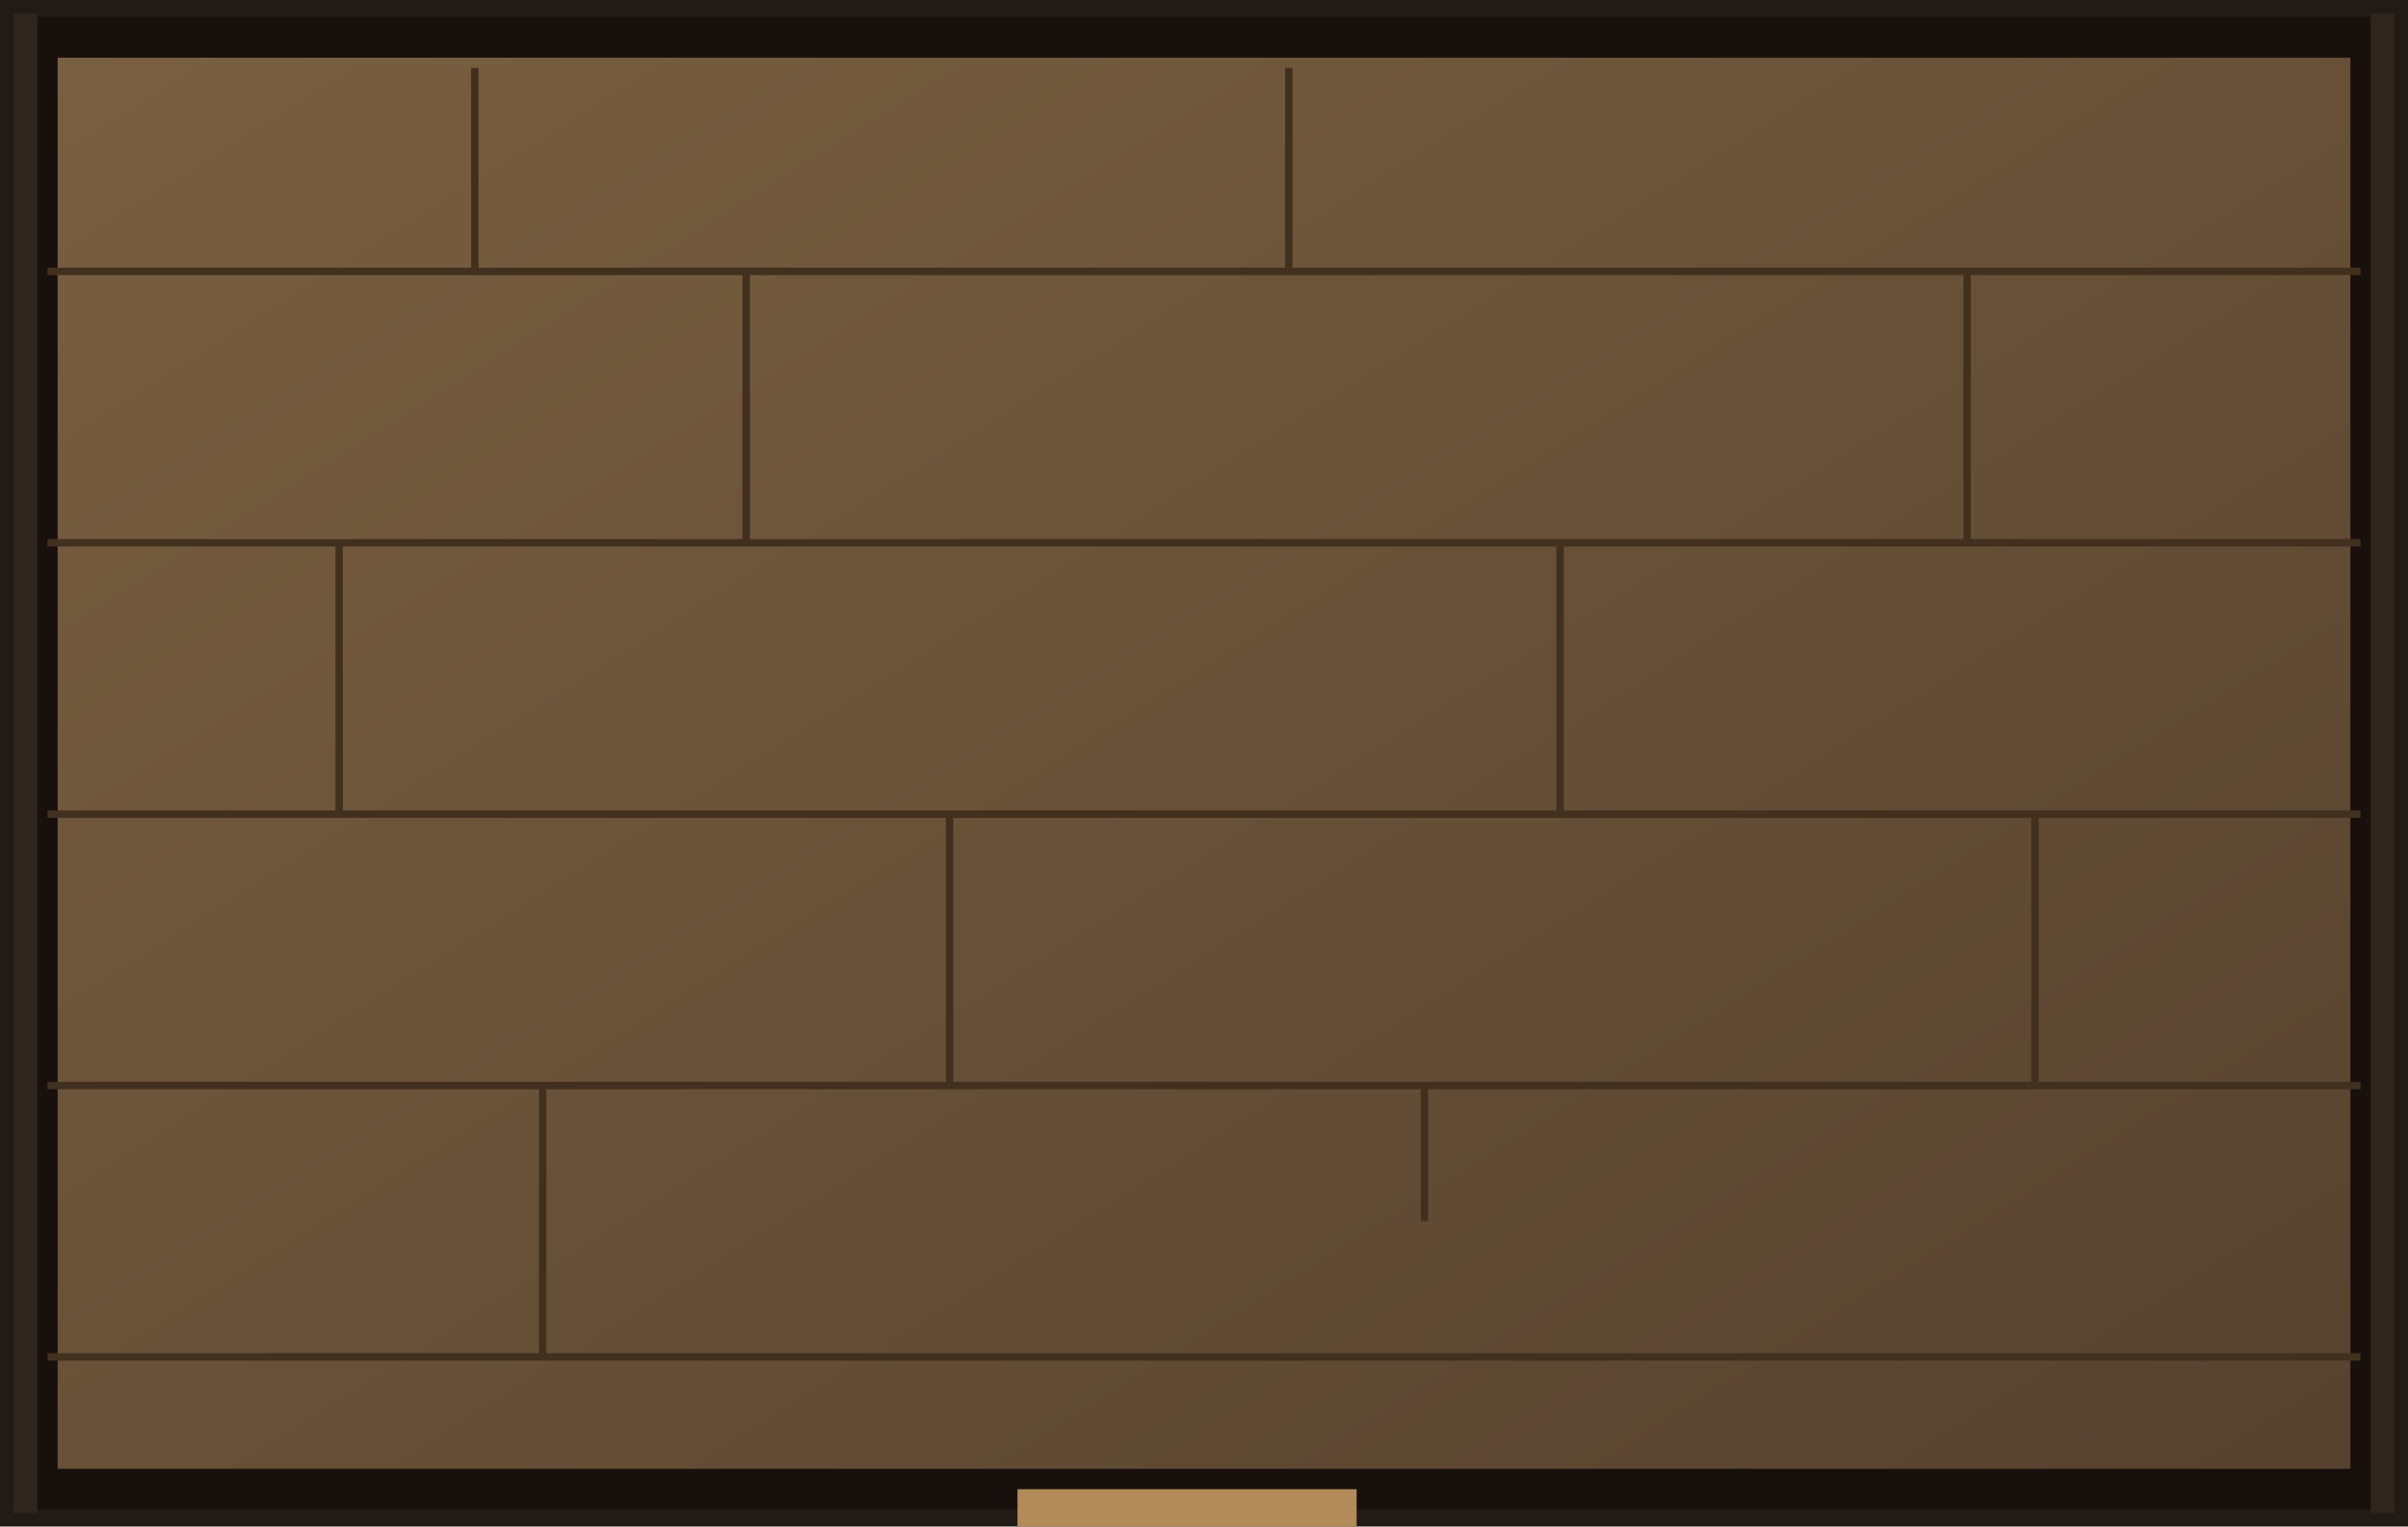
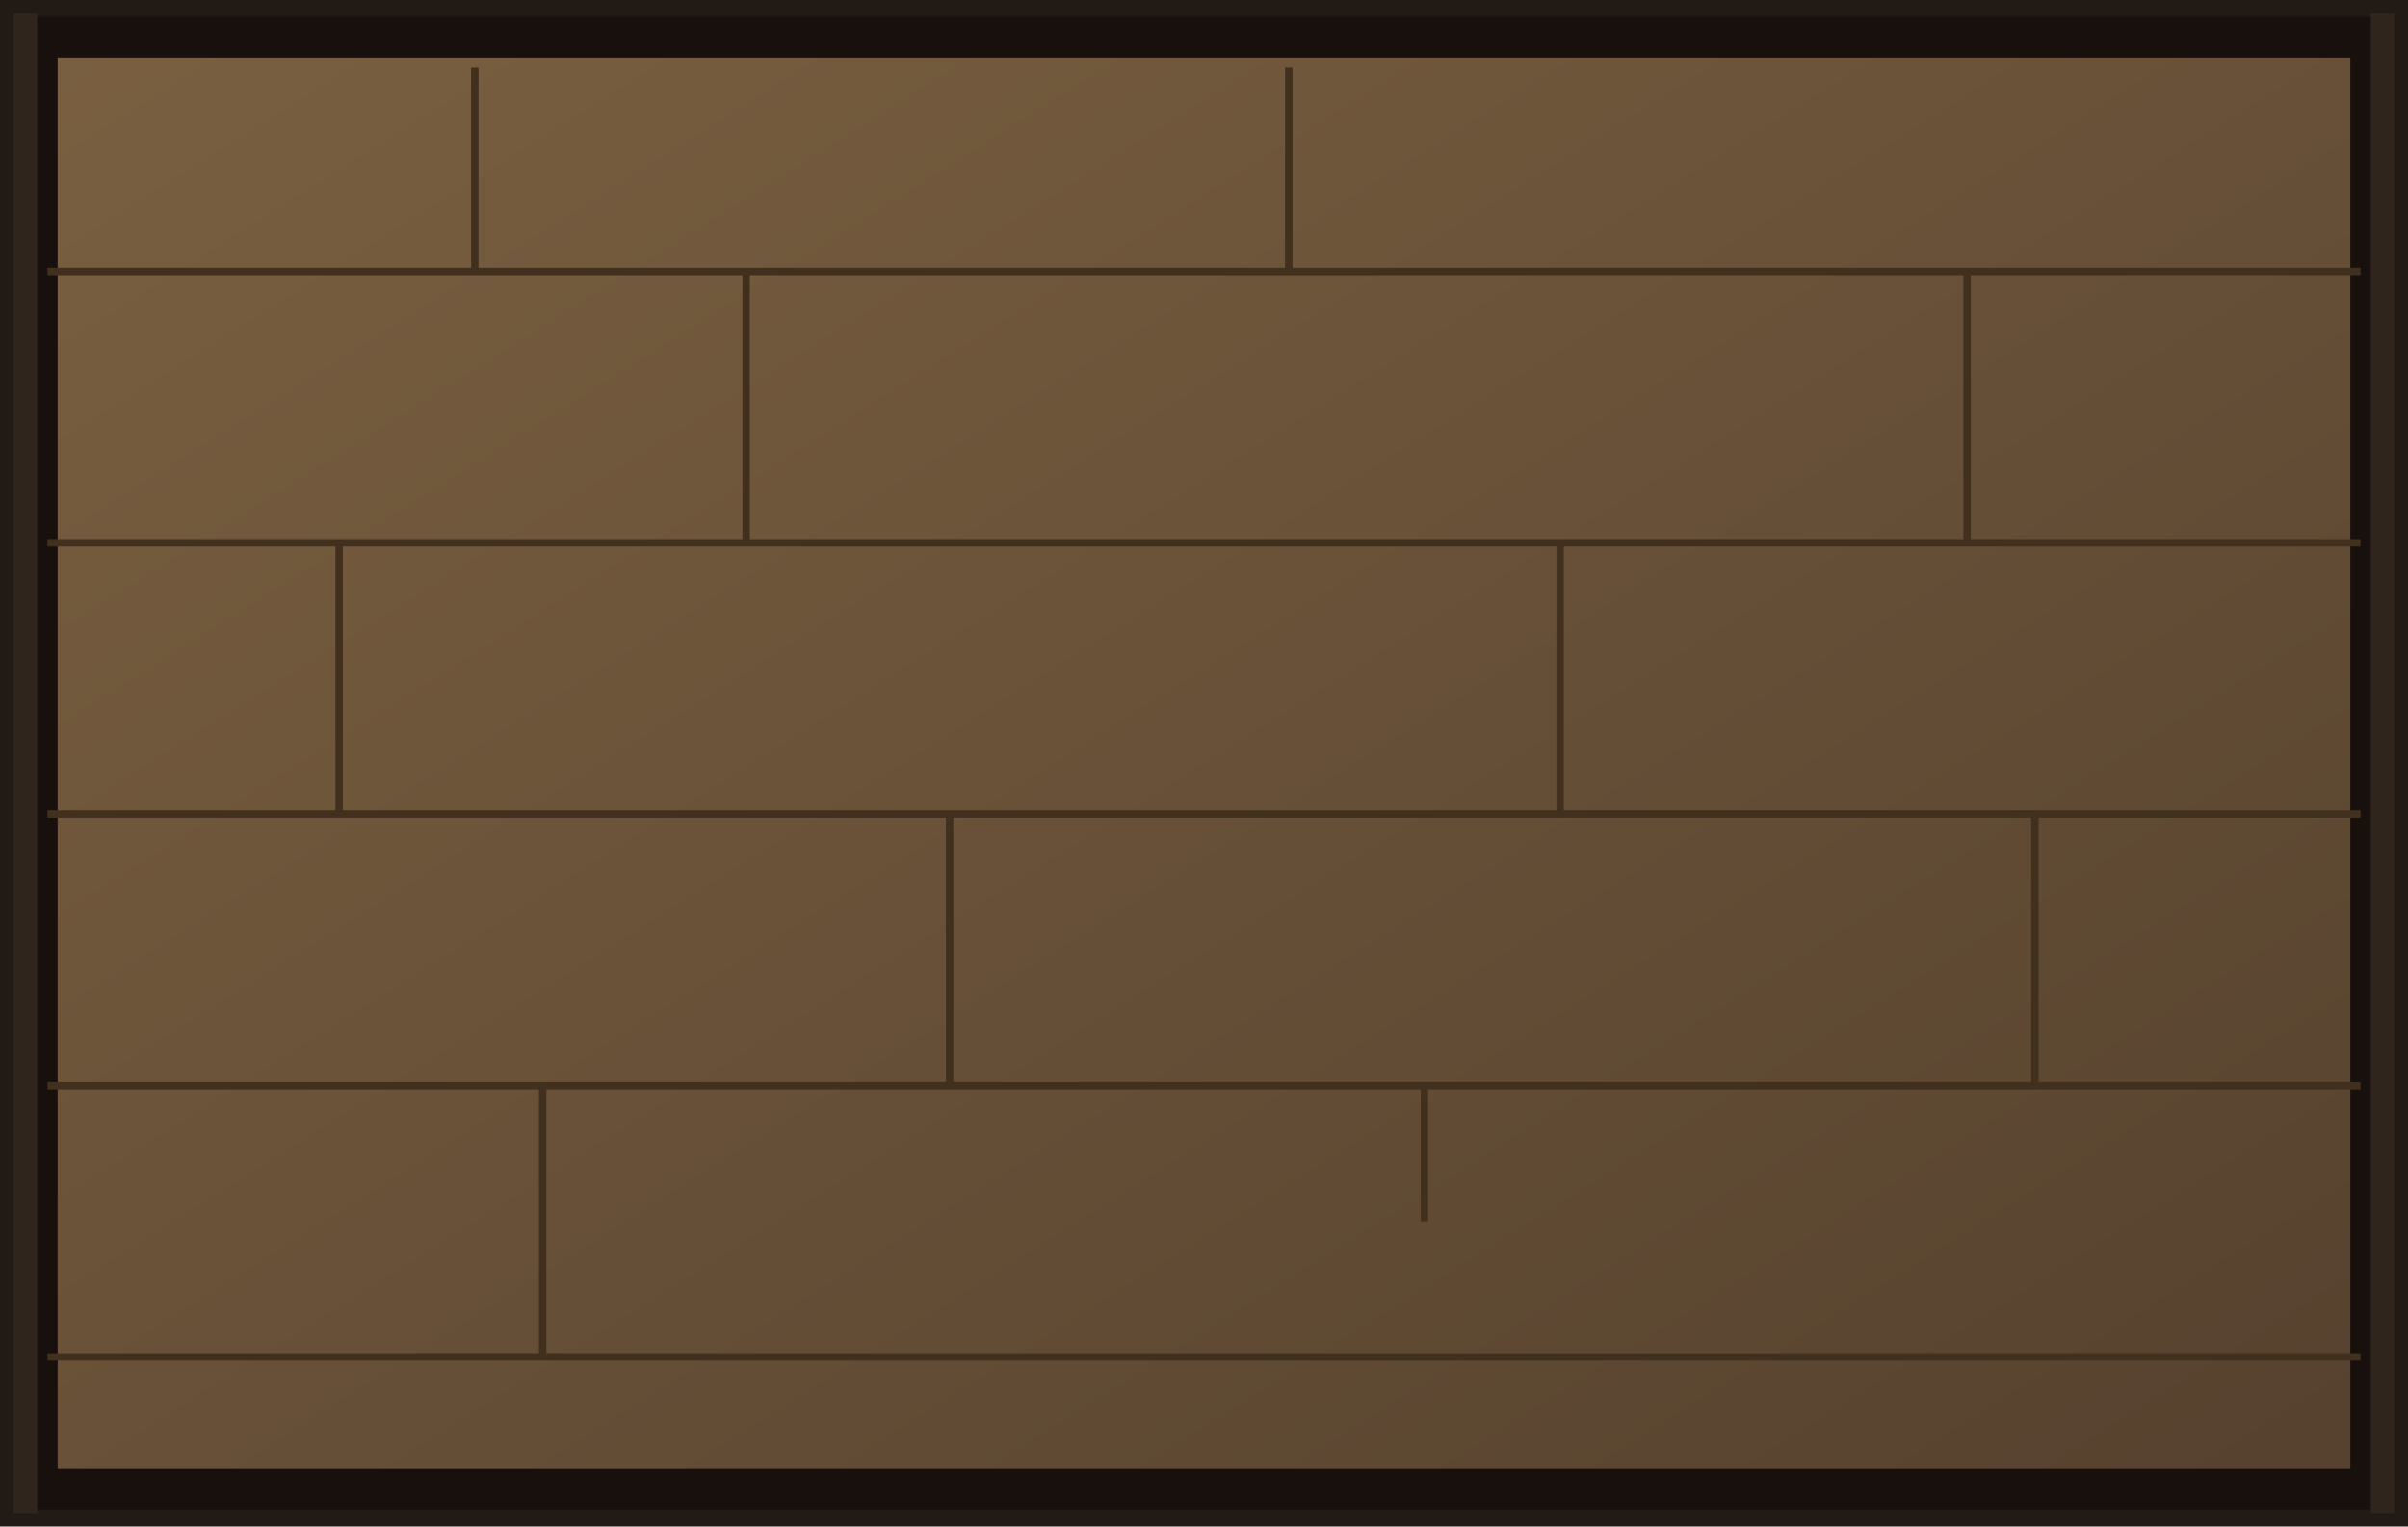
<svg xmlns="http://www.w3.org/2000/svg" viewBox="0 0 35.5 22.5">
  <defs>
    <linearGradient id="w" y2="1">
      <stop stop-color="#7a6041" />
      <stop offset="1" stop-color="#55412e" />
    </linearGradient>
  </defs>
  <rect width="35.5" height="22.5" fill="#211a15" />
  <rect x=".55" y=".55" width="34.4" height="21.4" fill="url(#w)" stroke="#17100c" stroke-width=".6" />
  <g stroke="#42301f" stroke-width=".11">
    <path d="M.7 4h34.1M.7 8h34.1M.7 12h34.1M.7 16h34.1M.7 20h34.1" />
    <path d="M7 1v3M19 1v3M29 4v4M11 4v4M5 8v4M23 8v4M14 12v4M30 12v4M8 16v4M21 16v2" />
  </g>
-   <path d="M15 21.95h5V22.5h-5" fill="#b28b58" />
  <g fill="#30251d">
    <rect x=".2" y=".2" width=".35" height="22.1" />
    <rect x="34.95" y=".2" width=".35" height="22.1" />
  </g>
</svg>
